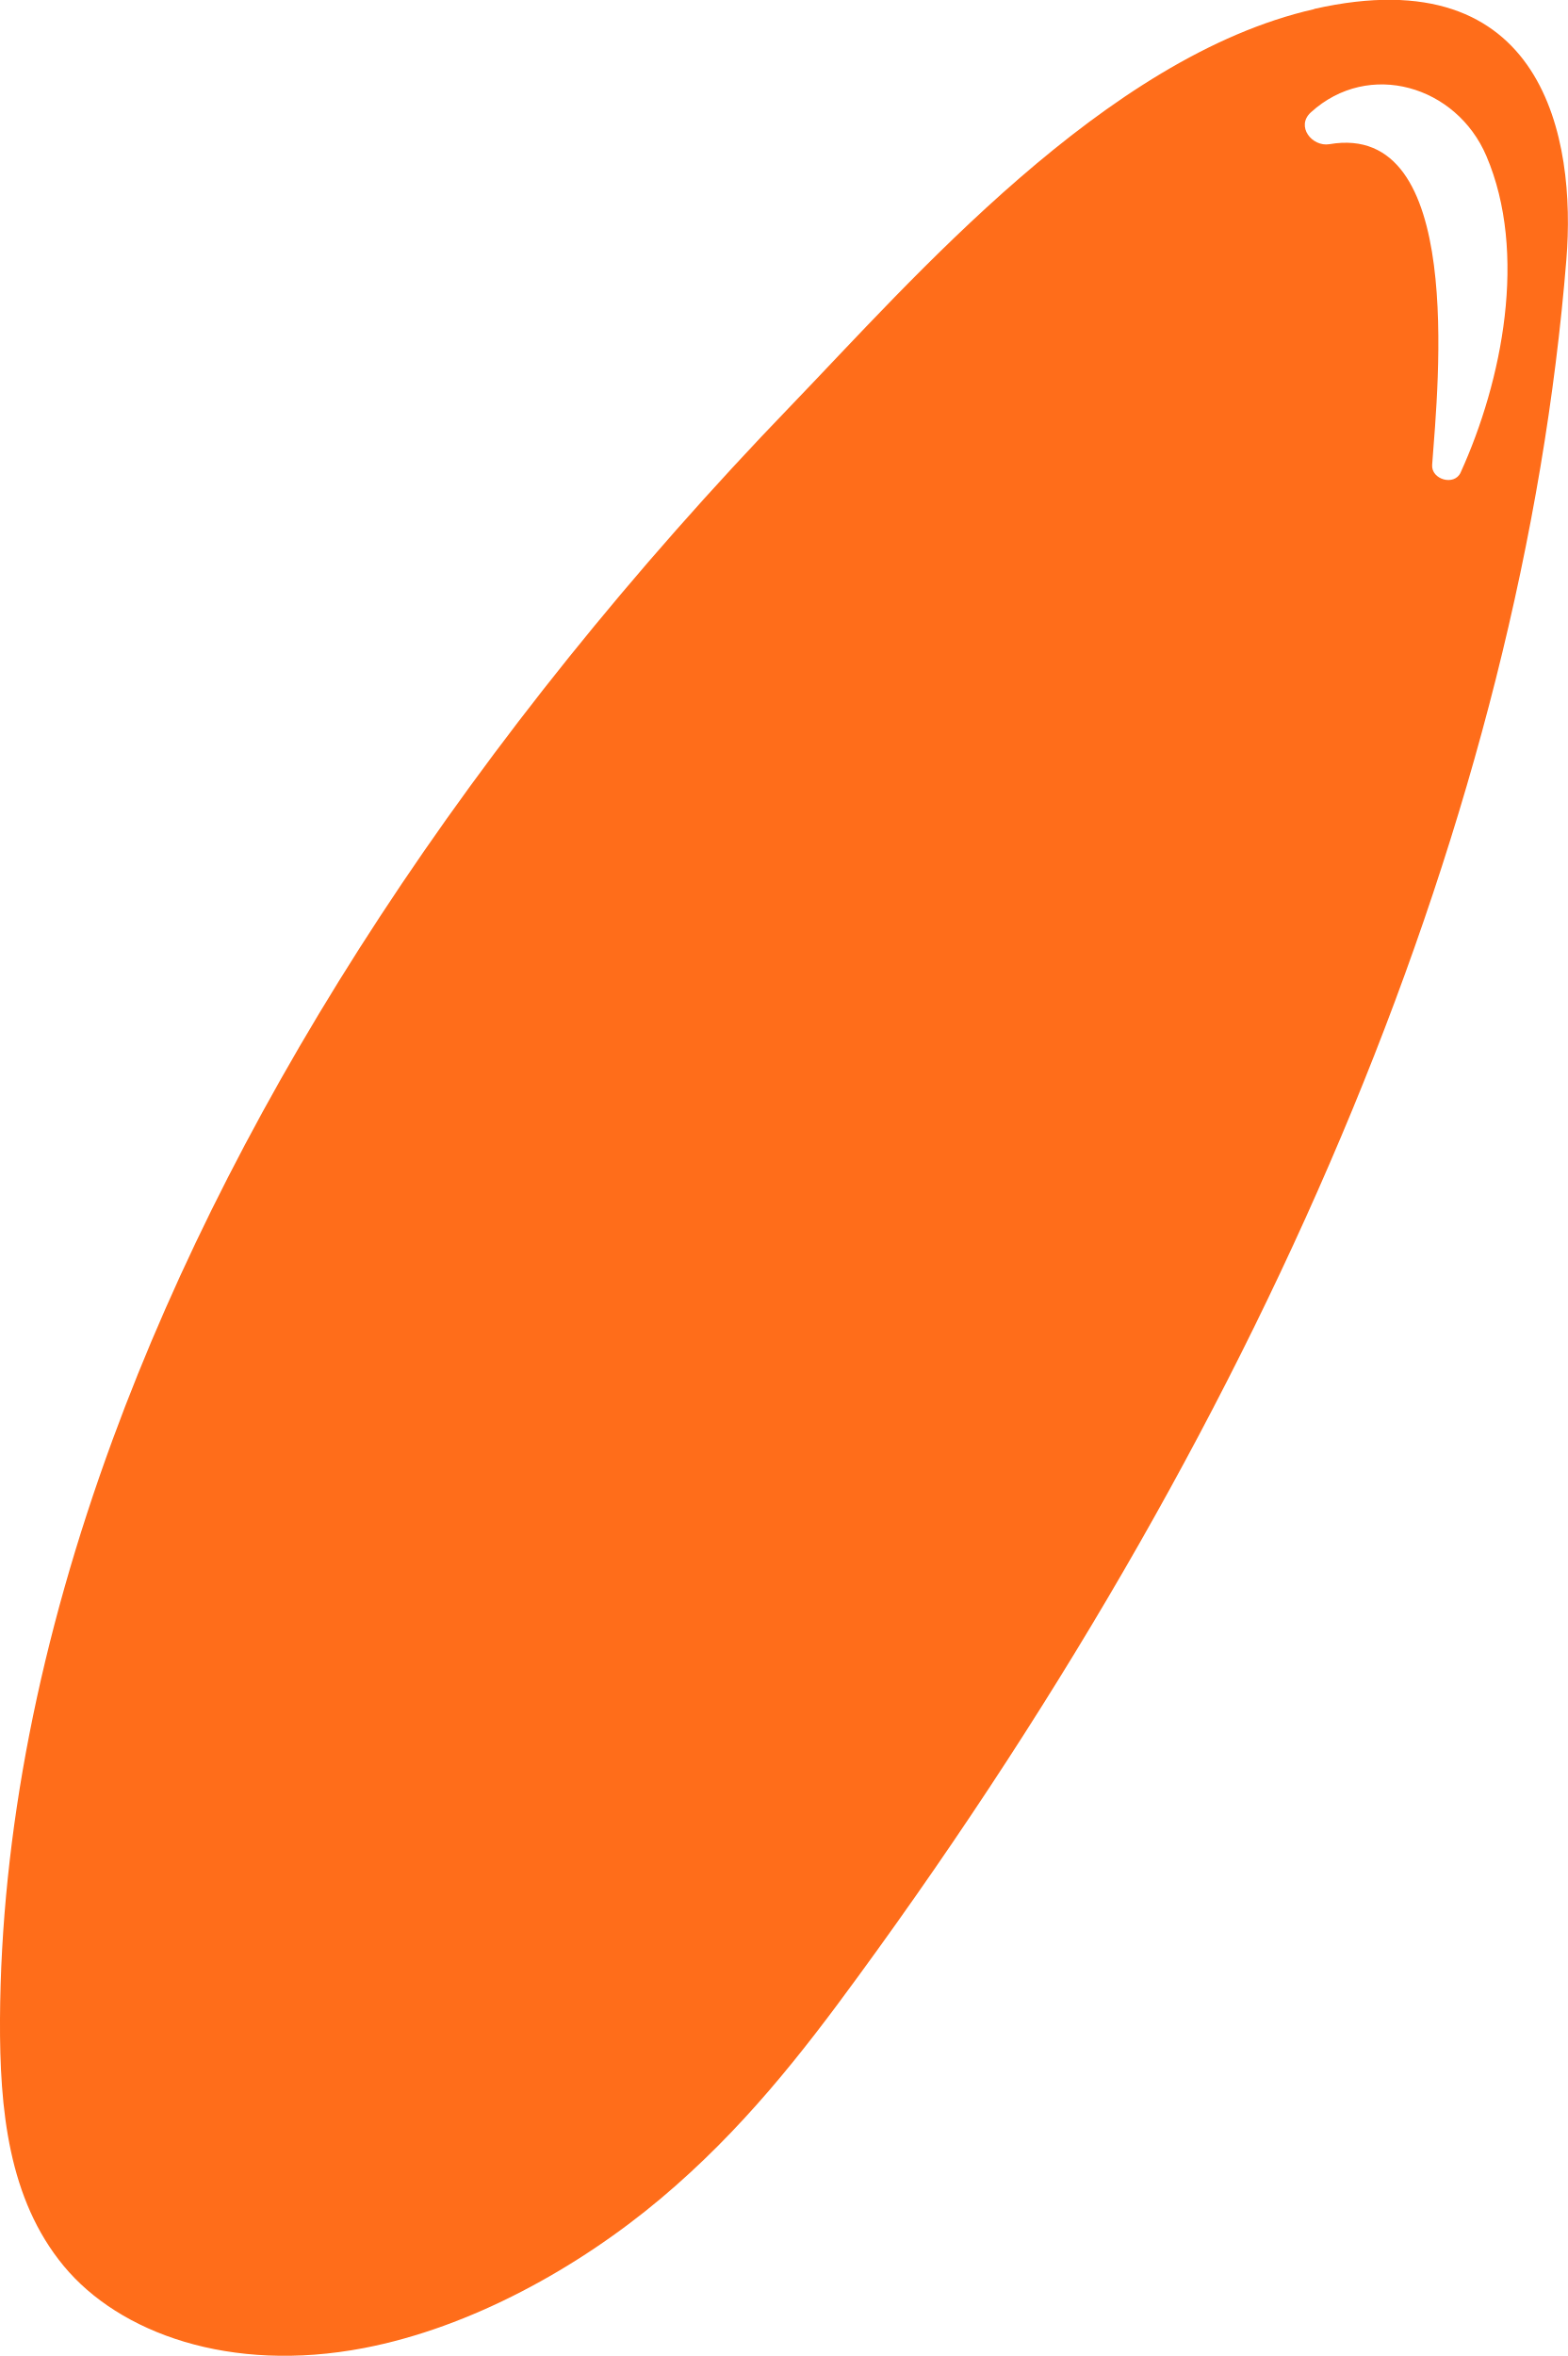
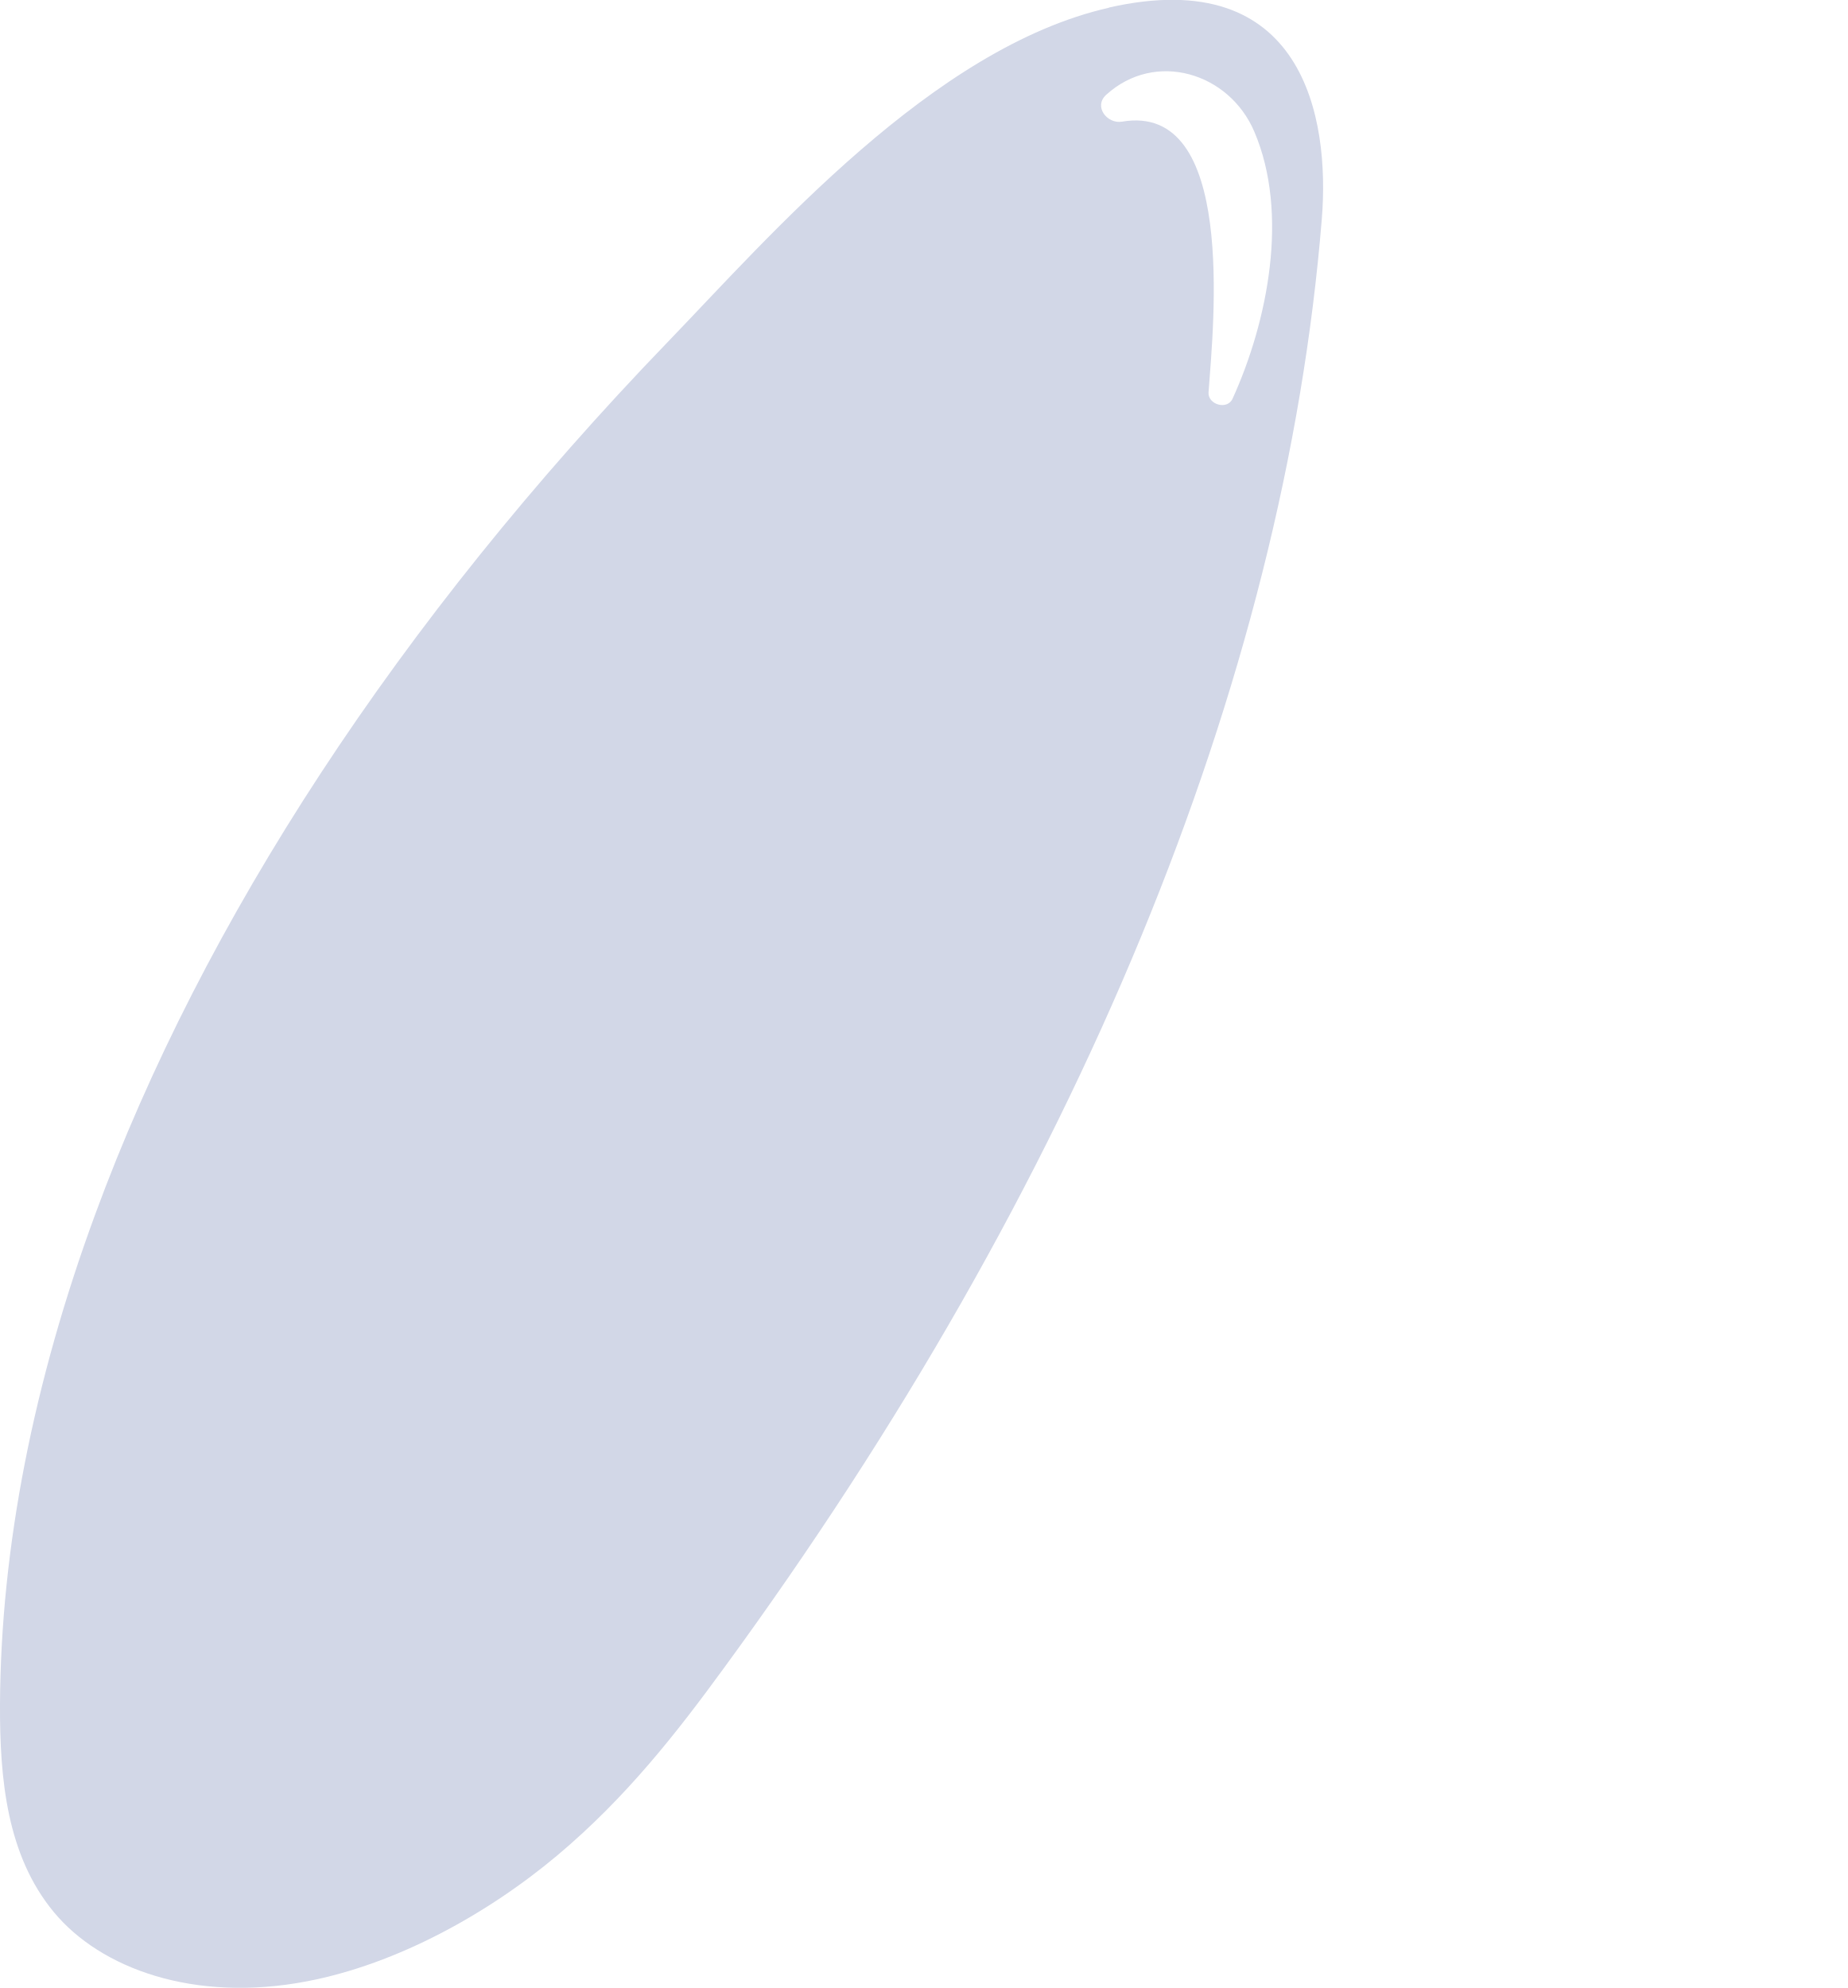
- <svg xmlns="http://www.w3.org/2000/svg" id="Layer_2" data-name="Layer 2" viewBox="0 0 77.2 116">
+ <svg xmlns="http://www.w3.org/2000/svg" id="Layer_2" data-name="Layer 2" viewBox="0 0 107.83 116">
  <defs>
    <style>
      .cls-1 {
        stroke-width: 0px;
+         rotate: -10deg;
+         padding-top: 3px;
      }
    </style>
  </defs>
  <g id="vectors">
-     <path fill="#ff6d1a" class="cls-1" d="m64.71.45c-10.29,2.33-19.81,13.35-25.75,19.51C23.27,36.23,11.83,53.77,5.55,70.87,1.96,80.64.05,90.27,0,99.42c-.02,4.43.41,8.85,3.14,12.15,2.73,3.3,8.19,5.3,14.77,4.04,5.28-1.01,10.57-3.96,14.6-7.34,4.03-3.38,6.99-7.18,9.74-10.95,20.6-28.17,32.69-57.48,34.88-84.55.48-5.89-1.06-14.9-12.42-12.33Zm7.21,22.82c-.31.67-1.45.34-1.4-.38.3-4.03,1.62-16.94-5.06-15.79-.85.14-1.67-.88-.91-1.57,2.86-2.6,7.17-1.3,8.64,2.15,2.04,4.77.79,11.06-1.27,15.59Z" />
+     <path fill="#d2d7e7" class="cls-1" d="m64.71.45c-10.29,2.33-19.81,13.35-25.75,19.51C23.27,36.23,11.83,53.77,5.55,70.87,1.96,80.64.05,90.27,0,99.42c-.02,4.43.41,8.85,3.14,12.15,2.73,3.3,8.19,5.3,14.77,4.04,5.28-1.01,10.57-3.96,14.6-7.34,4.03-3.38,6.99-7.18,9.74-10.95,20.6-28.17,32.69-57.48,34.88-84.55.48-5.89-1.06-14.9-12.42-12.33Zm7.21,22.82c-.31.67-1.45.34-1.4-.38.3-4.03,1.62-16.94-5.06-15.79-.85.14-1.67-.88-.91-1.57,2.86-2.6,7.17-1.3,8.64,2.15,2.04,4.77.79,11.06-1.27,15.59Z" />
  </g>
</svg>
